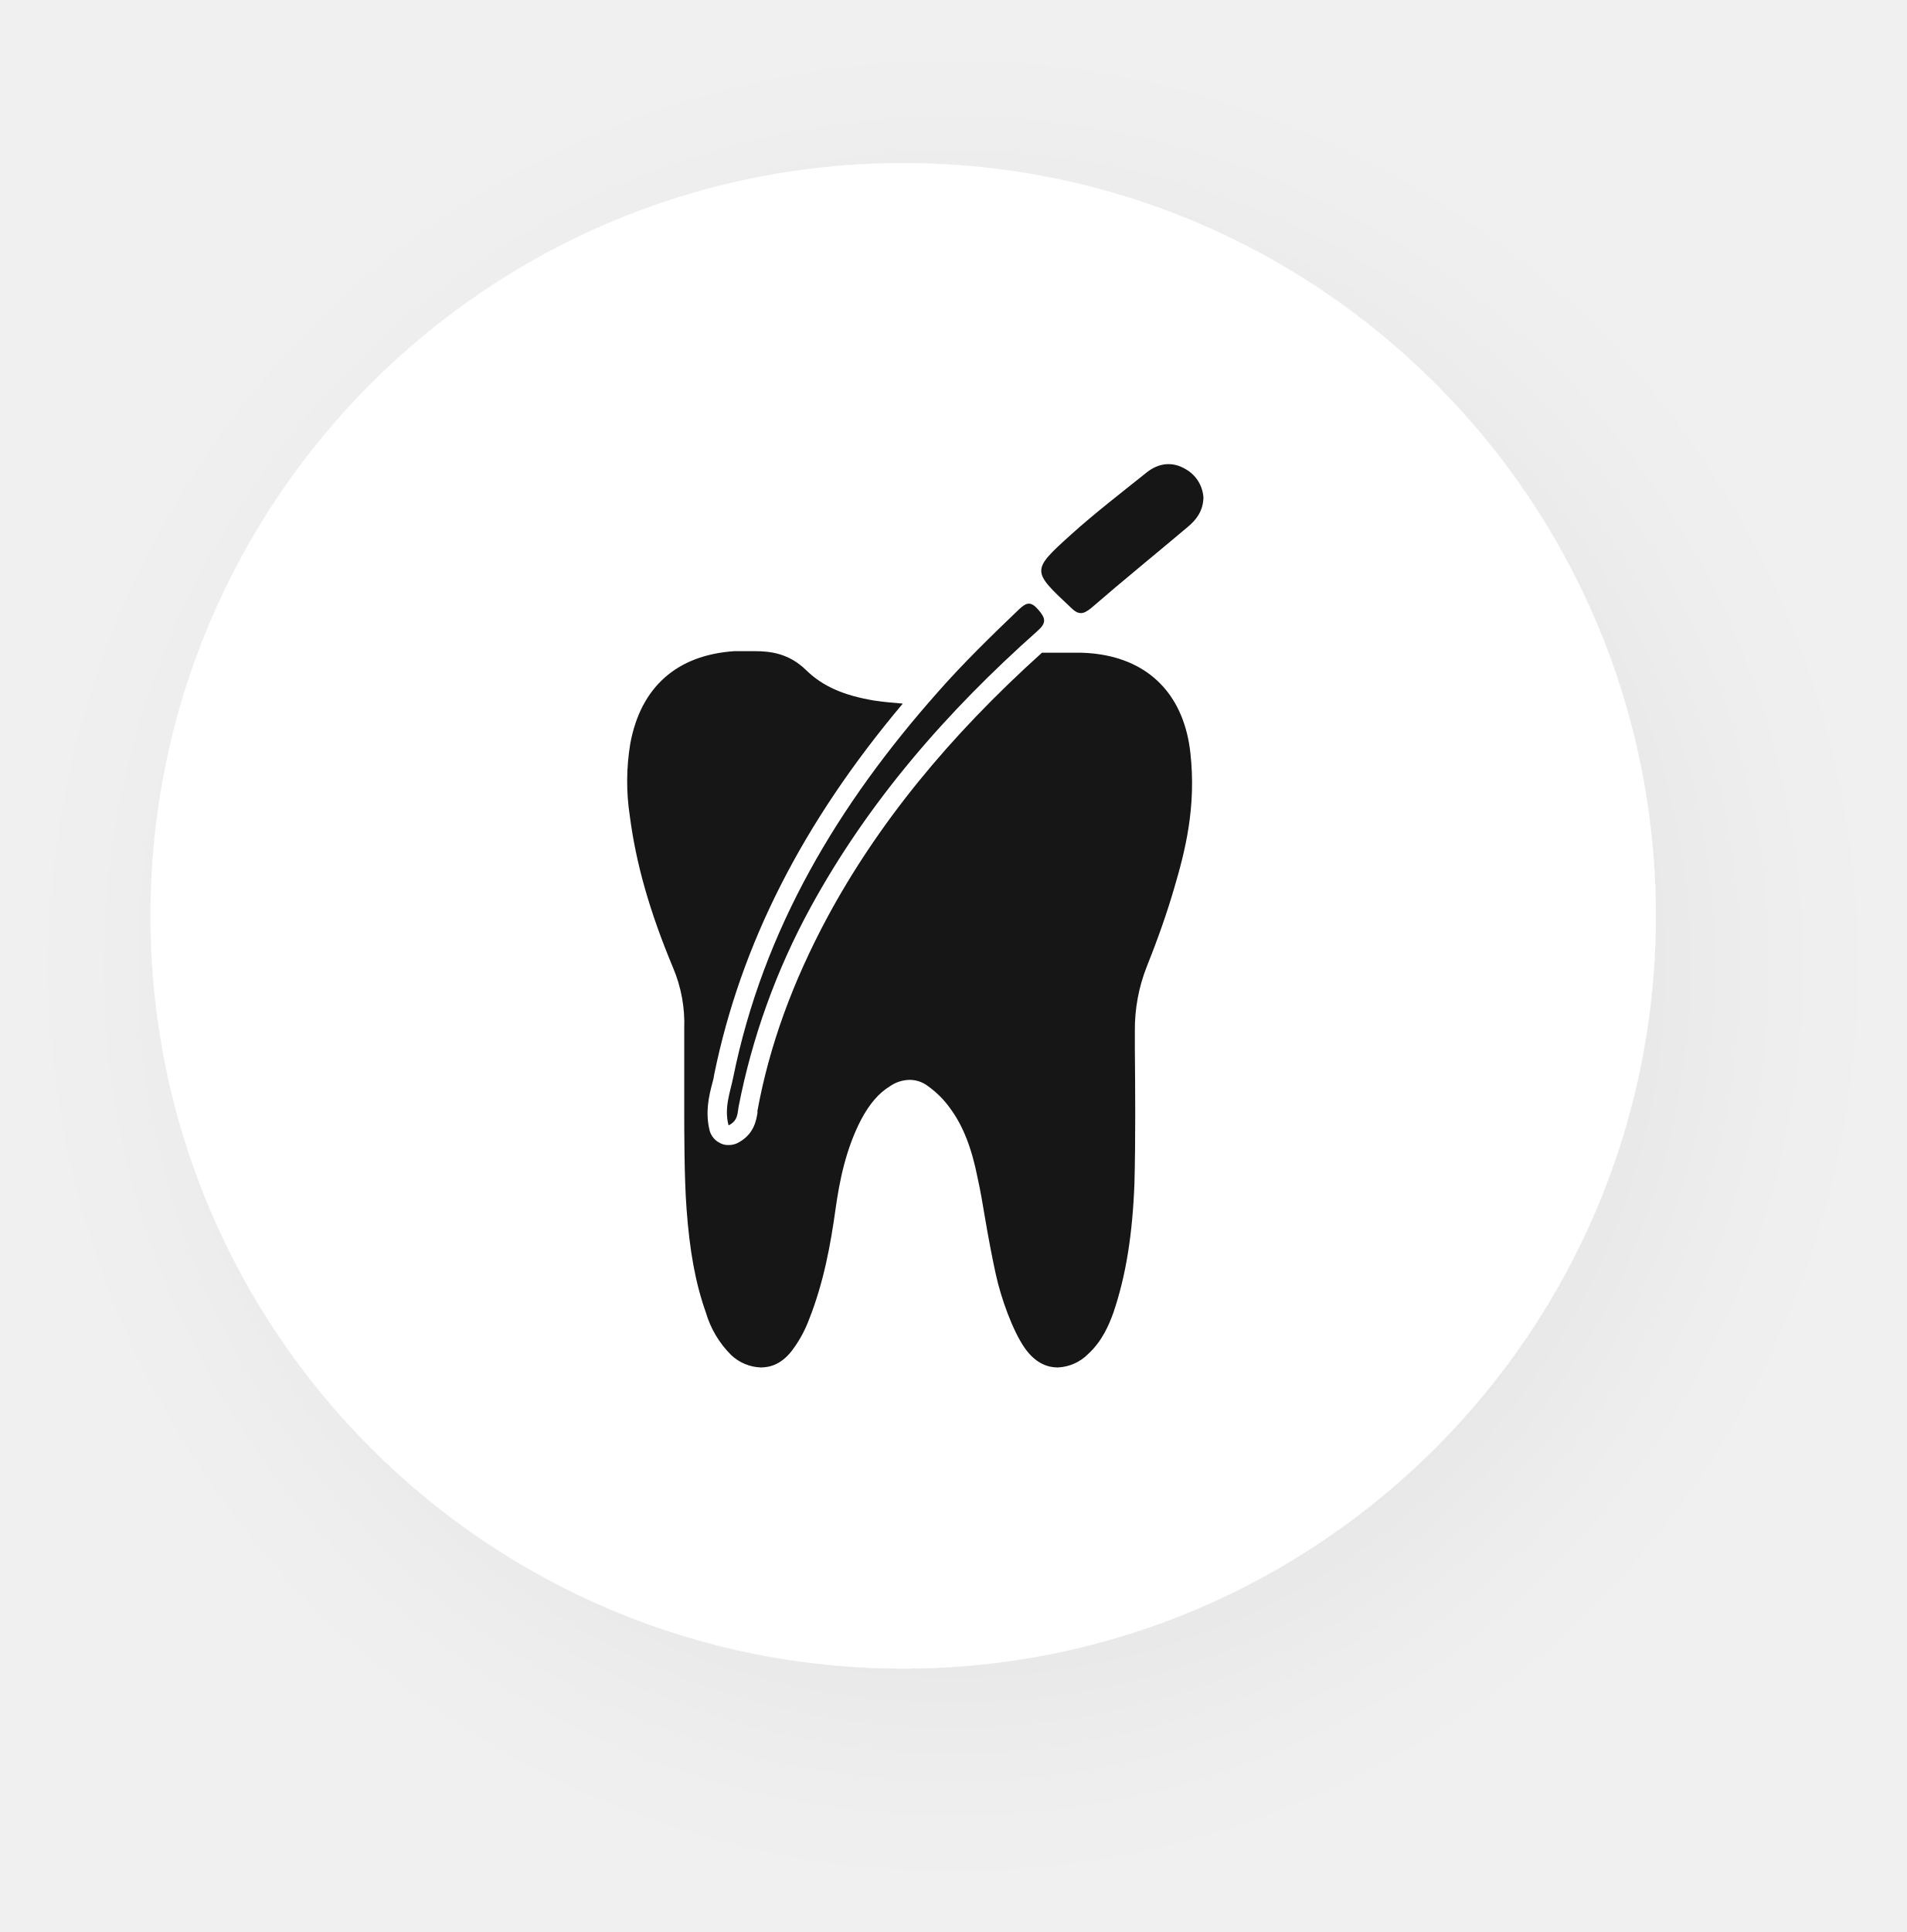
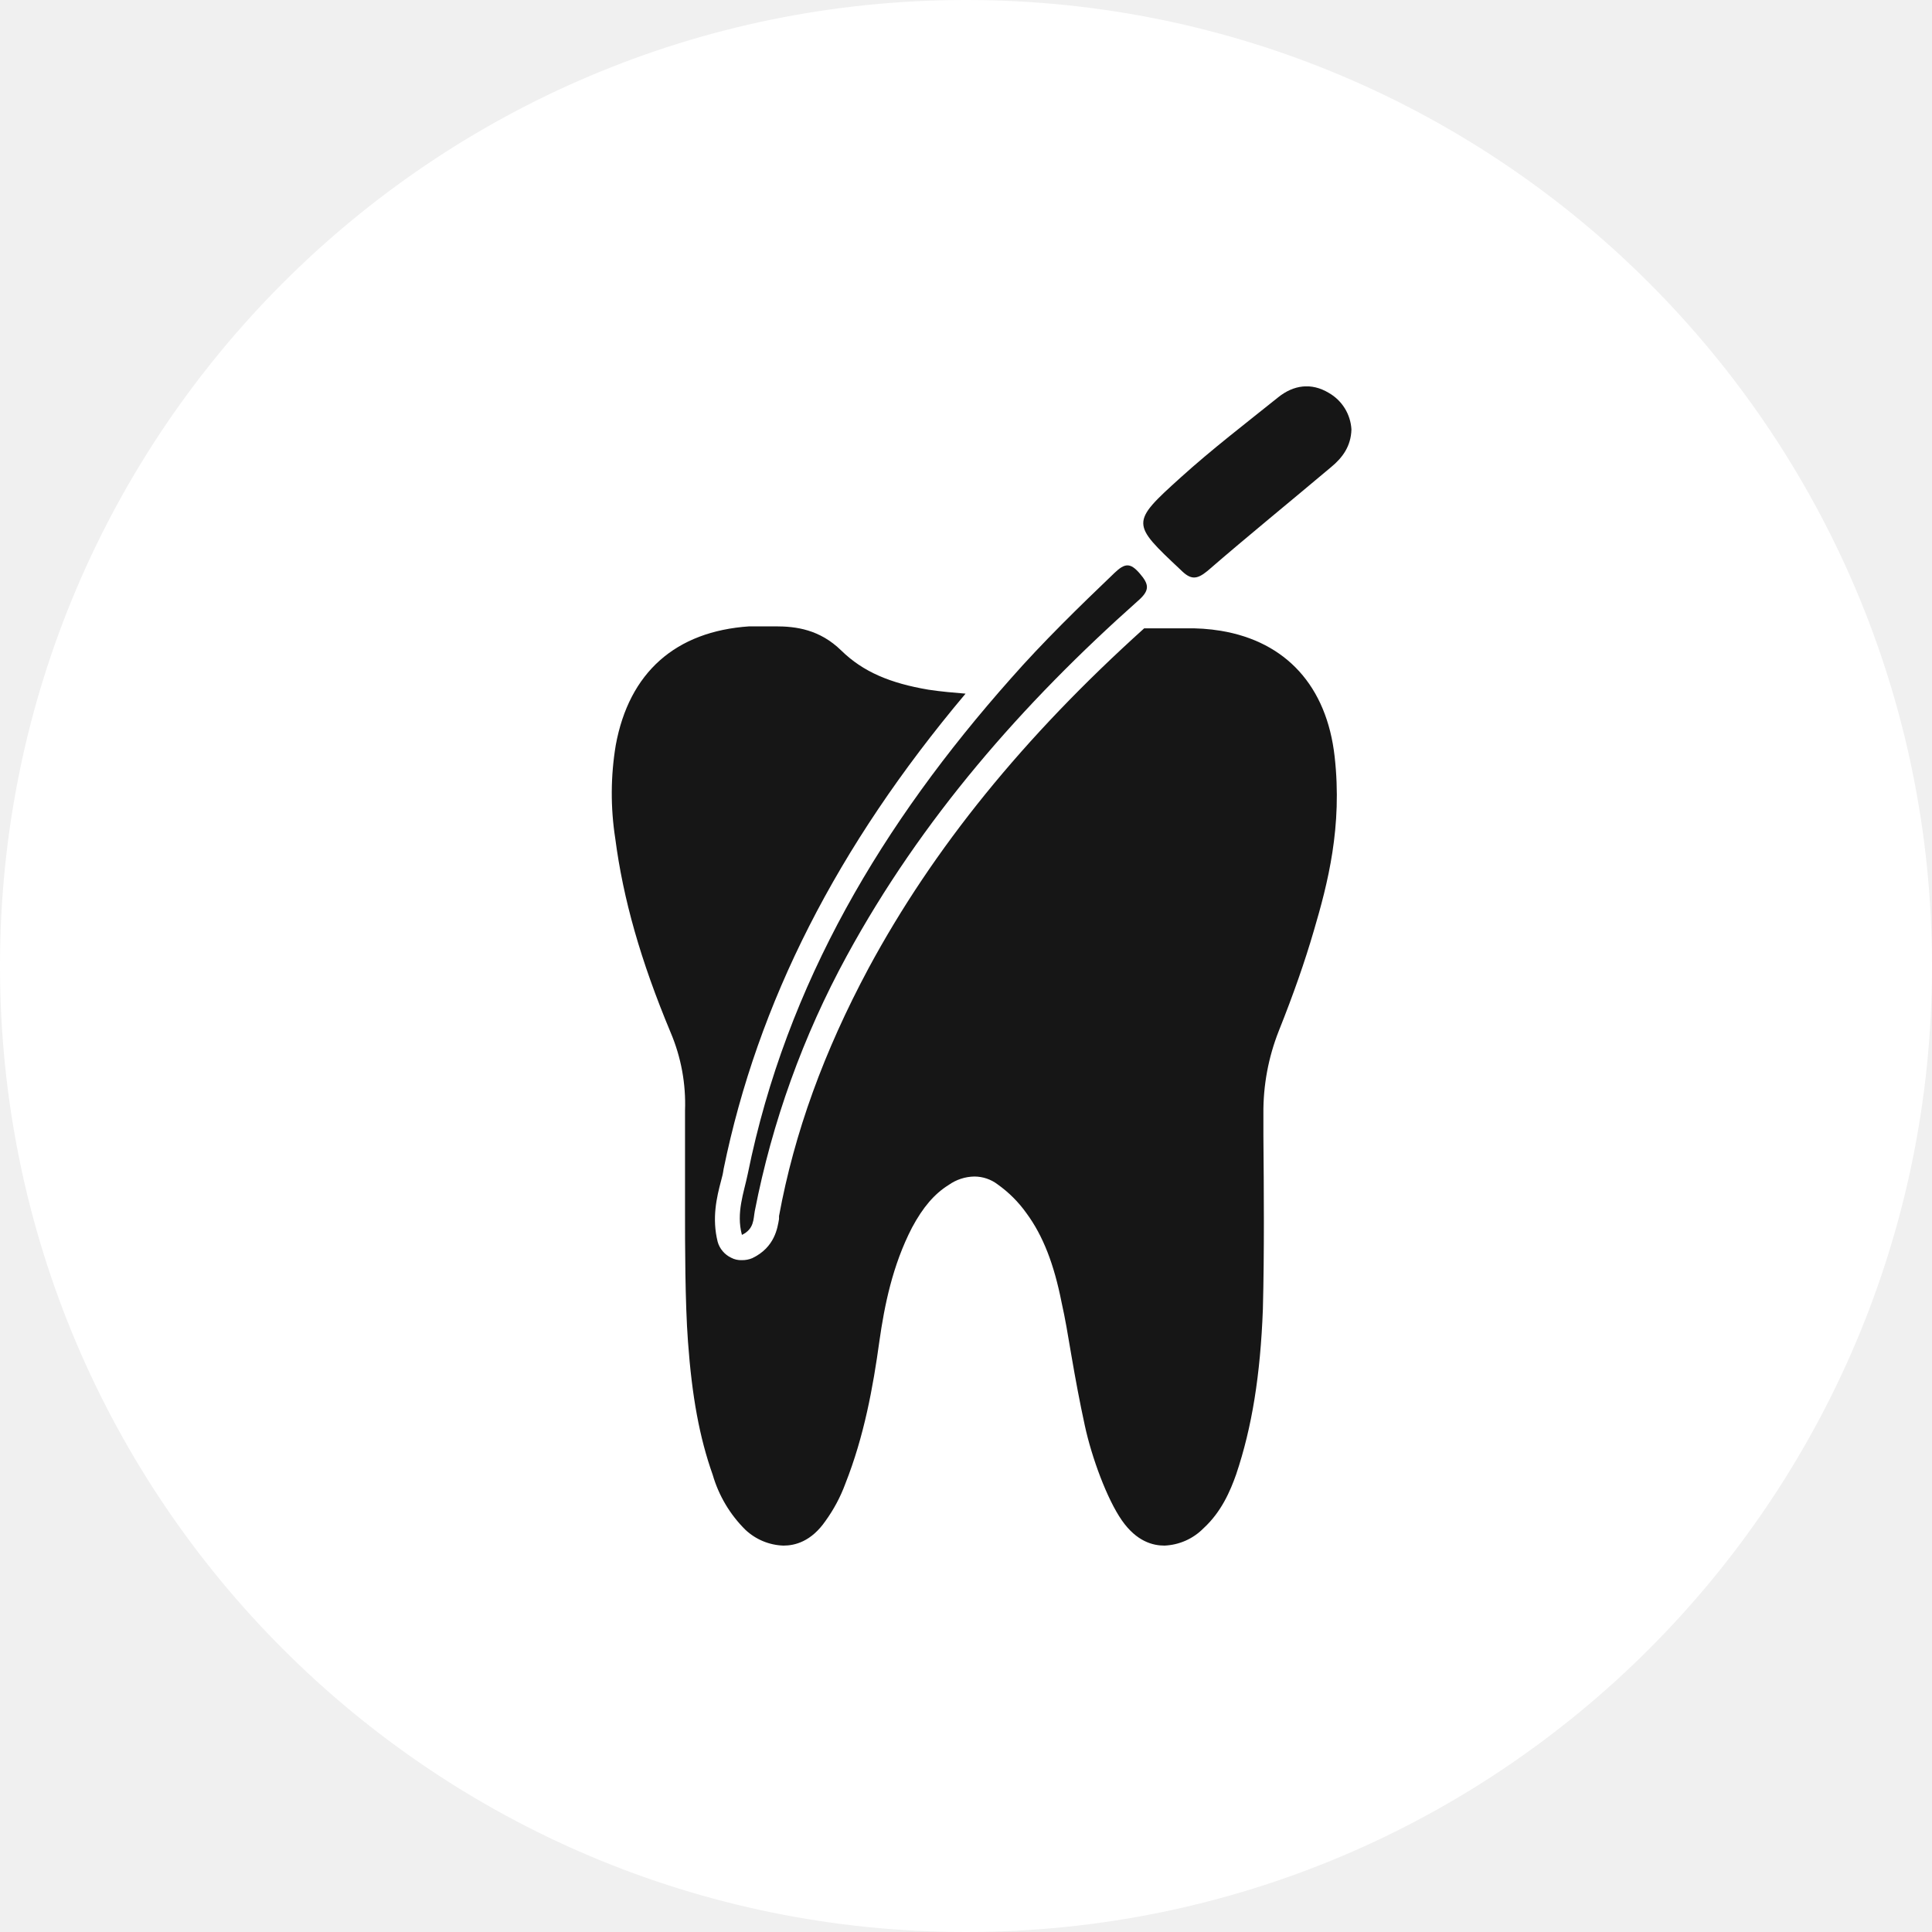
- <svg xmlns="http://www.w3.org/2000/svg" width="76" height="77" viewBox="0 0 76 77" fill="none">
-   <g filter="url(#filter0_d_324_9852)">
-     <rect x="6" y="6.5" width="60" height="60" rx="30" fill="white" />
-     <g clip-path="url(#clip0_324_9852)">
-       <path d="M46.803 35.402C46.526 36.354 46.173 37.368 45.712 38.521C45.39 39.338 45.228 40.209 45.236 41.087V41.763C45.251 43.53 45.266 45.358 45.22 47.156C45.143 49.199 44.882 50.828 44.39 52.288C44.206 52.81 43.929 53.455 43.376 53.962C43.054 54.289 42.621 54.481 42.163 54.5C41.809 54.5 41.302 54.377 40.841 53.717C40.38 53.056 39.904 51.765 39.689 50.767C39.535 50.06 39.397 49.322 39.274 48.6C39.151 47.878 39.09 47.494 38.967 46.941C38.736 45.773 38.398 44.882 37.876 44.175C37.631 43.83 37.329 43.529 36.984 43.284C36.777 43.125 36.523 43.039 36.262 43.038C35.976 43.042 35.697 43.133 35.463 43.299C35.018 43.576 34.664 43.991 34.326 44.62C33.712 45.804 33.466 47.063 33.312 48.139C33.113 49.583 32.836 51.105 32.252 52.58C32.1 52.99 31.894 53.377 31.638 53.732C31.192 54.377 30.685 54.5 30.331 54.5C29.89 54.486 29.47 54.311 29.148 54.008C28.671 53.536 28.322 52.949 28.134 52.303C27.72 51.135 27.489 49.86 27.366 48.17C27.274 46.941 27.274 45.081 27.274 44.175V40.994C27.305 40.162 27.153 39.334 26.828 38.567C25.891 36.324 25.353 34.418 25.108 32.544C24.958 31.581 24.963 30.601 25.123 29.64C25.538 27.381 26.982 26.106 29.271 25.952H30.086C30.716 25.952 31.453 26.044 32.129 26.705C32.805 27.366 33.65 27.719 34.834 27.919C35.233 27.98 35.617 28.011 35.986 28.042C31.991 32.789 29.533 37.63 28.472 42.807C28.456 42.927 28.43 43.045 28.396 43.161C28.257 43.683 28.104 44.329 28.288 45.066C28.318 45.173 28.371 45.272 28.443 45.356C28.514 45.441 28.603 45.51 28.703 45.558C28.806 45.614 28.923 45.64 29.041 45.635C29.151 45.637 29.261 45.616 29.363 45.573C30.07 45.235 30.147 44.62 30.193 44.359V44.267C30.67 41.67 31.591 39.151 32.974 36.569C34.987 32.836 37.799 29.378 41.533 26.014H42.808C43.178 26.005 43.549 26.03 43.914 26.09C45.942 26.428 47.202 27.811 47.448 29.993C47.694 32.175 47.233 33.942 46.803 35.402Z" fill="#161616" />
-       <path d="M29.041 44.851C28.857 44.16 29.102 43.545 29.225 42.946C30.424 37.03 33.42 32.052 37.384 27.581C38.398 26.428 39.504 25.353 40.611 24.293C40.933 23.985 41.102 23.97 41.394 24.308C41.686 24.646 41.717 24.83 41.348 25.153C37.753 28.349 34.618 31.929 32.298 36.185C30.944 38.666 29.98 41.34 29.44 44.113C29.394 44.359 29.425 44.666 29.041 44.851Z" fill="#161616" />
-       <path d="M47.97 19.837C47.955 20.359 47.694 20.713 47.34 21.005C46.065 22.08 44.759 23.14 43.499 24.231C43.161 24.508 42.977 24.508 42.669 24.2C41.133 22.756 41.102 22.741 42.669 21.327C43.638 20.451 44.682 19.652 45.696 18.838C46.173 18.454 46.726 18.377 47.264 18.7C47.467 18.815 47.639 18.98 47.762 19.178C47.885 19.377 47.957 19.603 47.97 19.837Z" fill="#161616" />
-     </g>
+ <svg xmlns="http://www.w3.org/2000/svg" width="60" height="60" viewBox="0 0 60 60" fill="none">
+   <rect width="60" height="60" rx="30" fill="white" />
+   <g clip-path="url(#clip0_617_7438)">
+     <path d="M40.803 28.902C40.526 29.854 40.173 30.868 39.712 32.021C39.39 32.838 39.228 33.709 39.236 34.587V35.263C39.251 37.03 39.266 38.858 39.22 40.656C39.143 42.699 38.882 44.328 38.39 45.788C38.206 46.31 37.929 46.955 37.376 47.462C37.054 47.789 36.621 47.981 36.163 48C35.809 48 35.302 47.877 34.841 47.217C34.38 46.556 33.904 45.265 33.689 44.267C33.535 43.56 33.397 42.822 33.274 42.1C33.151 41.378 33.09 40.994 32.967 40.441C32.736 39.273 32.398 38.382 31.876 37.675C31.631 37.33 31.329 37.029 30.985 36.784C30.777 36.625 30.523 36.539 30.262 36.538C29.976 36.542 29.697 36.633 29.463 36.799C29.018 37.076 28.664 37.491 28.326 38.12C27.712 39.304 27.466 40.563 27.312 41.639C27.113 43.083 26.836 44.605 26.252 46.08C26.101 46.49 25.894 46.877 25.638 47.232C25.192 47.877 24.685 48 24.331 48C23.89 47.986 23.47 47.811 23.148 47.508C22.671 47.036 22.322 46.449 22.134 45.803C21.72 44.635 21.489 43.36 21.366 41.67C21.274 40.441 21.274 38.581 21.274 37.675V34.494C21.305 33.662 21.153 32.834 20.828 32.067C19.891 29.823 19.353 27.918 19.108 26.044C18.958 25.081 18.963 24.101 19.123 23.14C19.538 20.881 20.982 19.606 23.271 19.452H24.086C24.716 19.452 25.453 19.544 26.129 20.205C26.805 20.866 27.65 21.219 28.834 21.419C29.233 21.48 29.617 21.511 29.986 21.542C25.991 26.29 23.533 31.13 22.472 36.307C22.456 36.427 22.43 36.545 22.396 36.661C22.257 37.183 22.104 37.829 22.288 38.566C22.318 38.673 22.371 38.772 22.443 38.856C22.514 38.941 22.603 39.01 22.703 39.058C22.806 39.114 22.923 39.14 23.041 39.135C23.151 39.137 23.261 39.116 23.363 39.073C24.07 38.735 24.147 38.12 24.193 37.859V37.767C24.67 35.17 25.591 32.651 26.974 30.069C28.987 26.336 31.799 22.878 35.533 19.514H36.808C37.178 19.505 37.549 19.53 37.914 19.59C39.942 19.928 41.202 21.311 41.448 23.493C41.694 25.675 41.233 27.442 40.803 28.902Z" fill="#161616" />
+     <path d="M23.041 38.351C22.857 37.66 23.102 37.045 23.225 36.446C24.424 30.53 27.42 25.552 31.384 21.081C32.398 19.928 33.504 18.853 34.611 17.793C34.933 17.485 35.102 17.47 35.394 17.808C35.686 18.146 35.717 18.33 35.348 18.653C31.753 21.849 28.618 25.429 26.298 29.685C24.944 32.166 23.98 34.84 23.44 37.613C23.394 37.859 23.425 38.166 23.041 38.351Z" fill="#161616" />
+     <path d="M41.97 13.337C41.955 13.859 41.694 14.213 41.34 14.505C40.065 15.58 38.759 16.64 37.499 17.731C37.161 18.008 36.977 18.008 36.669 17.7C35.133 16.256 35.102 16.241 36.669 14.827C37.638 13.951 38.682 13.152 39.696 12.338C40.173 11.954 40.726 11.877 41.264 12.2C41.467 12.315 41.639 12.48 41.762 12.678C41.885 12.877 41.957 13.103 41.97 13.337Z" fill="#161616" />
  </g>
  <defs>
-     <filter id="filter0_d_324_9852" x="0" y="0.5" width="76" height="76" filterUnits="userSpaceOnUse" color-interpolation-filters="sRGB">
-       <feFlood flood-opacity="0" result="BackgroundImageFix" />
-       <feColorMatrix in="SourceAlpha" type="matrix" values="0 0 0 0 0 0 0 0 0 0 0 0 0 0 0 0 0 0 127 0" result="hardAlpha" />
-       <feOffset dx="2" dy="2" />
-       <feGaussianBlur stdDeviation="4" />
-       <feComposite in2="hardAlpha" operator="out" />
-       <feColorMatrix type="matrix" values="0 0 0 0 0 0 0 0 0 0 0 0 0 0 0 0 0 0 0.04 0" />
-       <feBlend mode="normal" in2="BackgroundImageFix" result="effect1_dropShadow_324_9852" />
-       <feBlend mode="normal" in="SourceGraphic" in2="effect1_dropShadow_324_9852" result="shape" />
-     </filter>
-     <clipPath id="clip0_324_9852">
-       <rect width="22.971" height="36" fill="white" transform="translate(25 18.5)" />
+     <clipPath id="clip0_617_7438">
+       <rect width="22.971" height="36" fill="white" transform="translate(19 12)" />
    </clipPath>
  </defs>
</svg>
